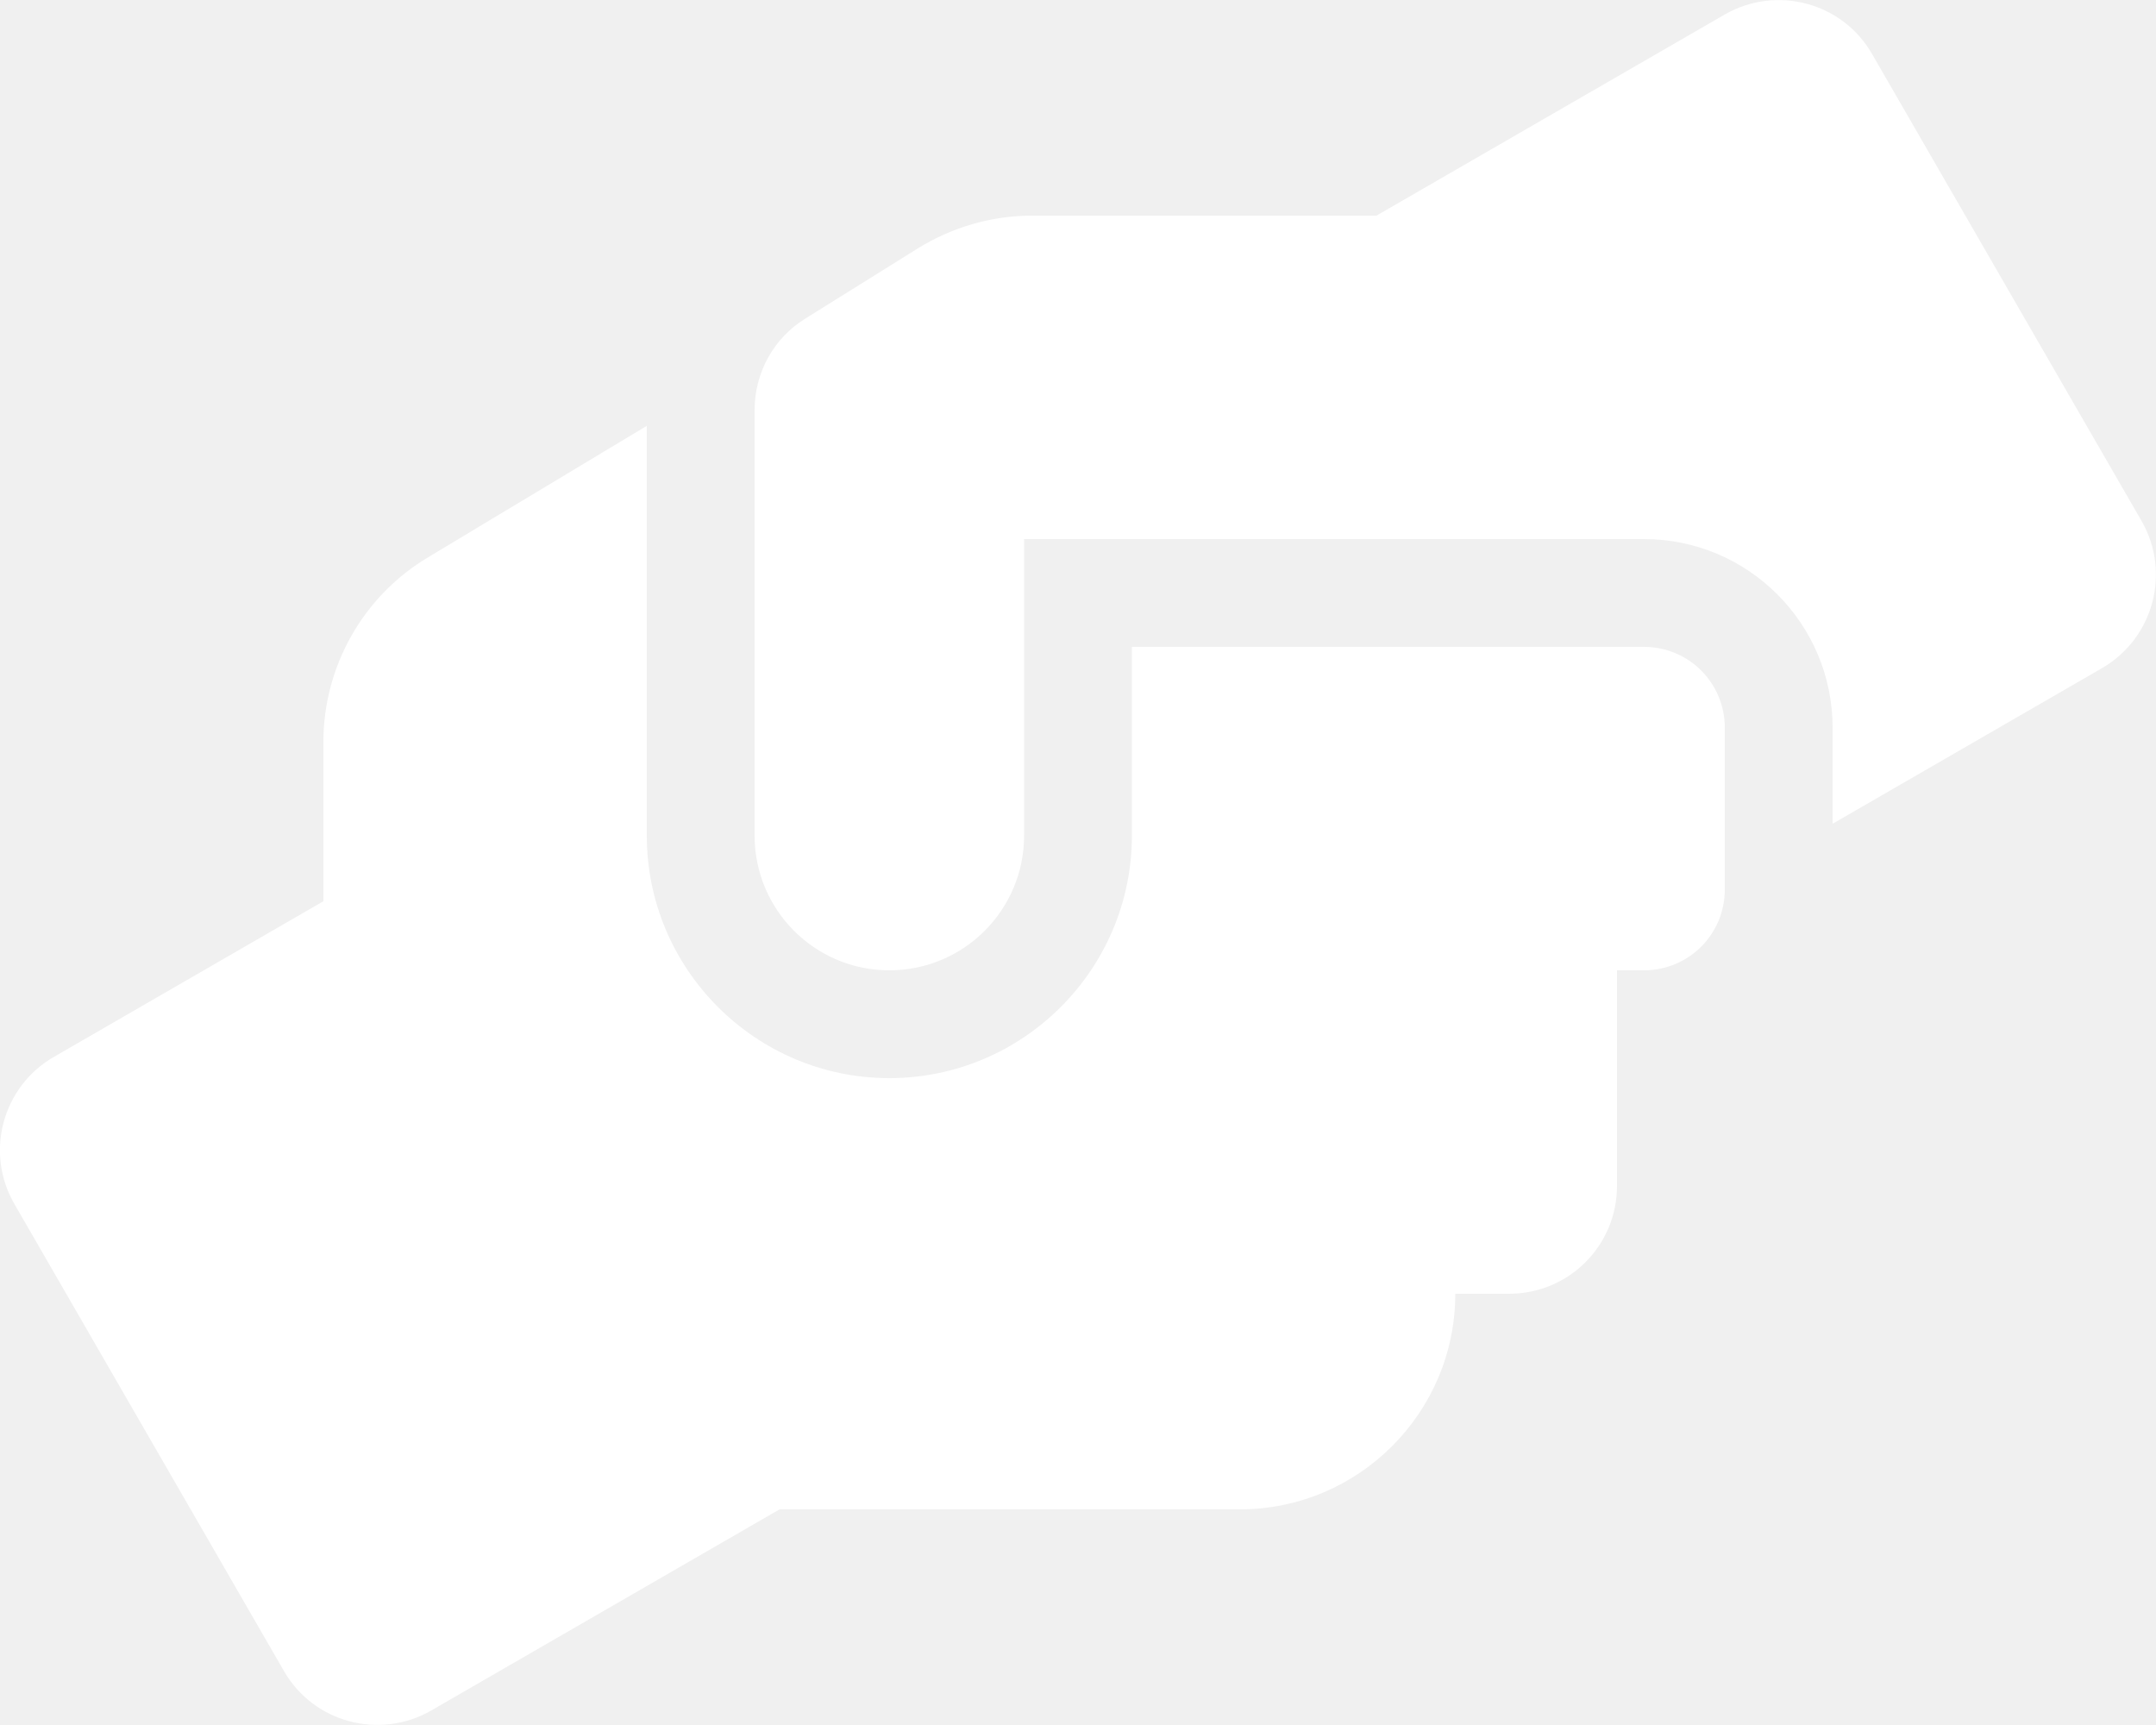
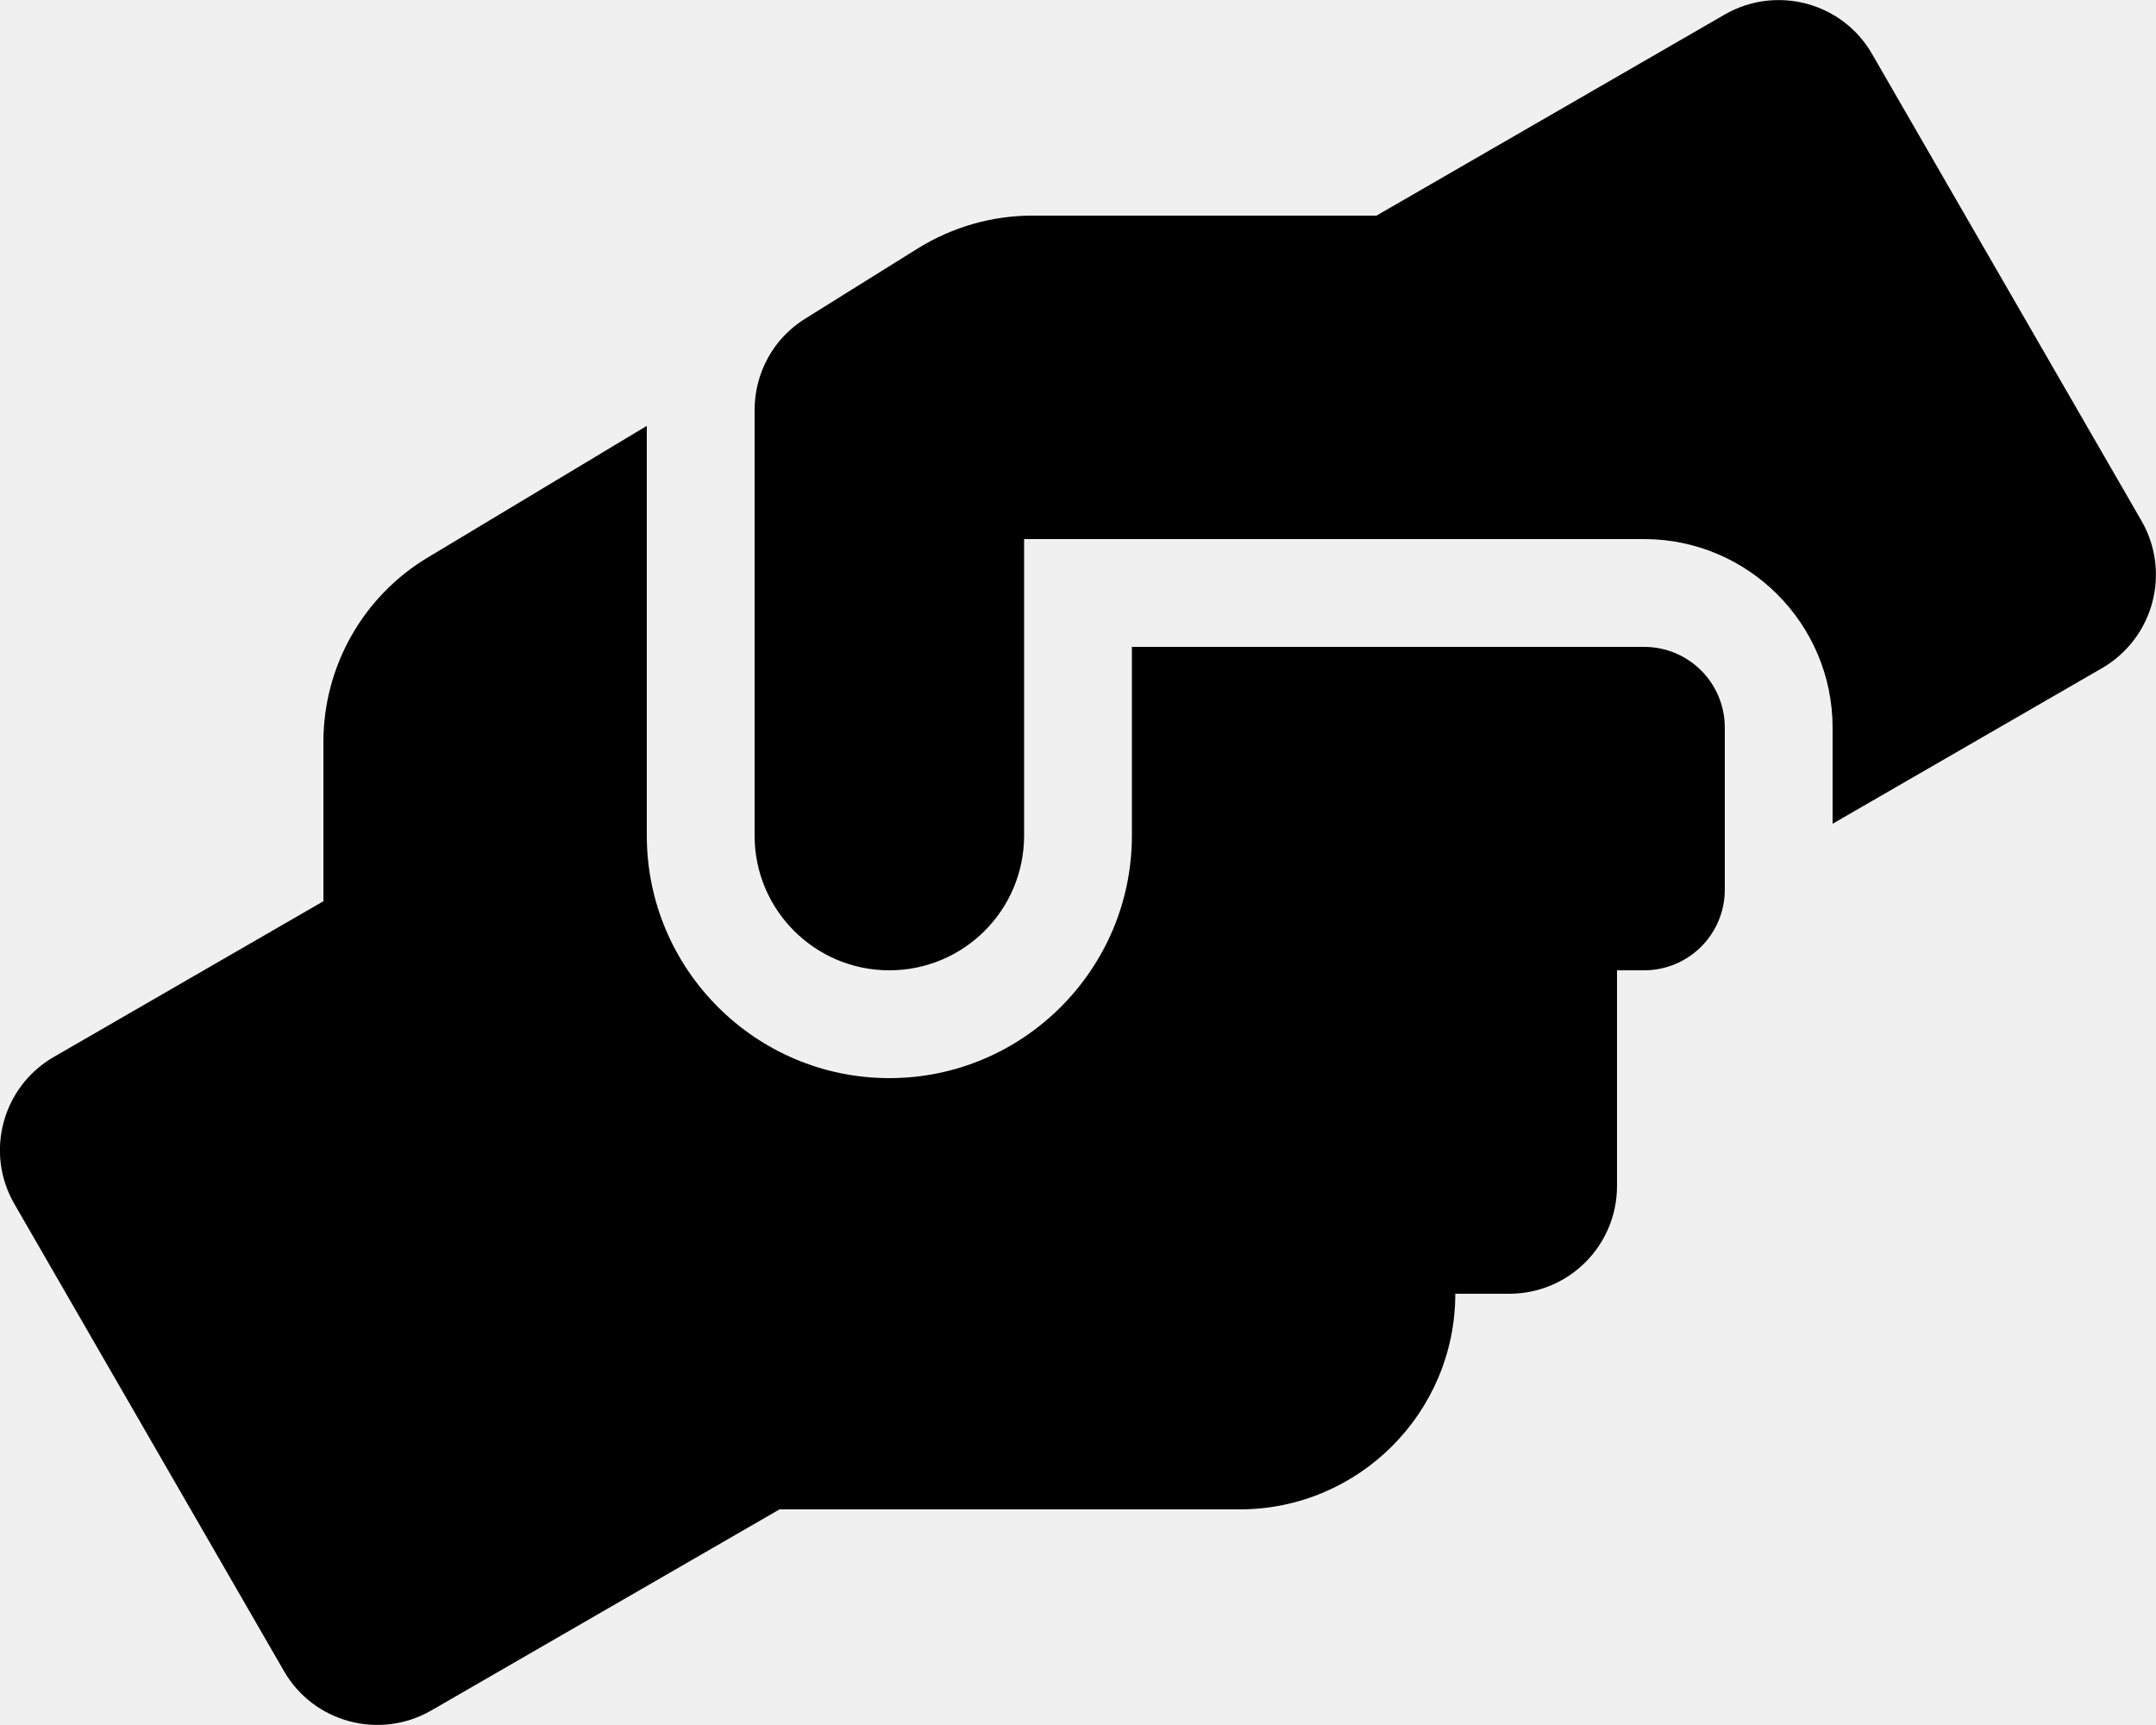
- <svg xmlns="http://www.w3.org/2000/svg" version="1.1" id="Calque_1" focusable="false" x="0px" y="0px" viewBox="0 0 640 512" style="enable-background:new 0 0 640 512;" xml:space="preserve">
-   <style type="text/css">
- 	.st0{fill:#FFFFFF;}
- </style>
-   <path class="st0" d="M488,192H336v56c0,39.7-32.3,72-72,72s-72-32.3-72-72V126.4l-64.9,39C107.8,176.9,96,197.8,96,220.2v47.3  l-80,46.2c-15.3,8.8-20.6,28.4-11.7,43.7l80,138.6c8.8,15.3,28.4,20.5,43.7,11.7L231.4,448H368c35.3,0,64-28.7,64-64h16  c17.7,0,32-14.3,32-32v-64h8c13.3,0,24-10.7,24-24v-48C512,202.7,501.3,192,488,192z M635.7,154.6L555.7,16  C546.9,0.7,527.3-4.5,512,4.3L408.6,64H306.4c-12,0-23.7,3.4-33.9,9.7L239,94.6c-9.4,5.8-15,16.1-15,27.1V248c0,22.1,17.9,40,40,40  s40-17.9,40-40v-88h184c30.9,0,56,25.1,56,56v28.5l80-46.2C639.3,189.4,644.5,169.9,635.7,154.6z" />
+ <svg xmlns="http://www.w3.org/2000/svg" aria-hidden="true" focusable="false" data-prefix="fas" data-icon="hands-helping" class="svg-inline--fa fa-hands-helping fa-w-20" role="img" viewBox="0 0 640 512">
+   <path fill="currentColor" d="M488 192H336v56c0 39.7-32.3 72-72 72s-72-32.3-72-72V126.4l-64.9 39C107.8 176.9 96 197.8 96 220.2v47.3l-80 46.2C.7 322.5-4.6 342.1 4.3 357.4l80 138.6c8.8 15.3 28.4 20.5 43.7 11.7L231.4 448H368c35.3 0 64-28.7 64-64h16c17.7 0 32-14.3 32-32v-64h8c13.3 0 24-10.7 24-24v-48c0-13.3-10.7-24-24-24zm147.7-37.4L555.7 16C546.9.7 527.3-4.5 512 4.3L408.6 64H306.4c-12 0-23.7 3.4-33.9 9.7L239 94.6c-9.4 5.8-15 16.1-15 27.1V248c0 22.1 17.9 40 40 40s40-17.9 40-40v-88h184c30.9 0 56 25.1 56 56v28.5l80-46.2c15.3-8.9 20.5-28.4 11.7-43.7z" />
</svg>
